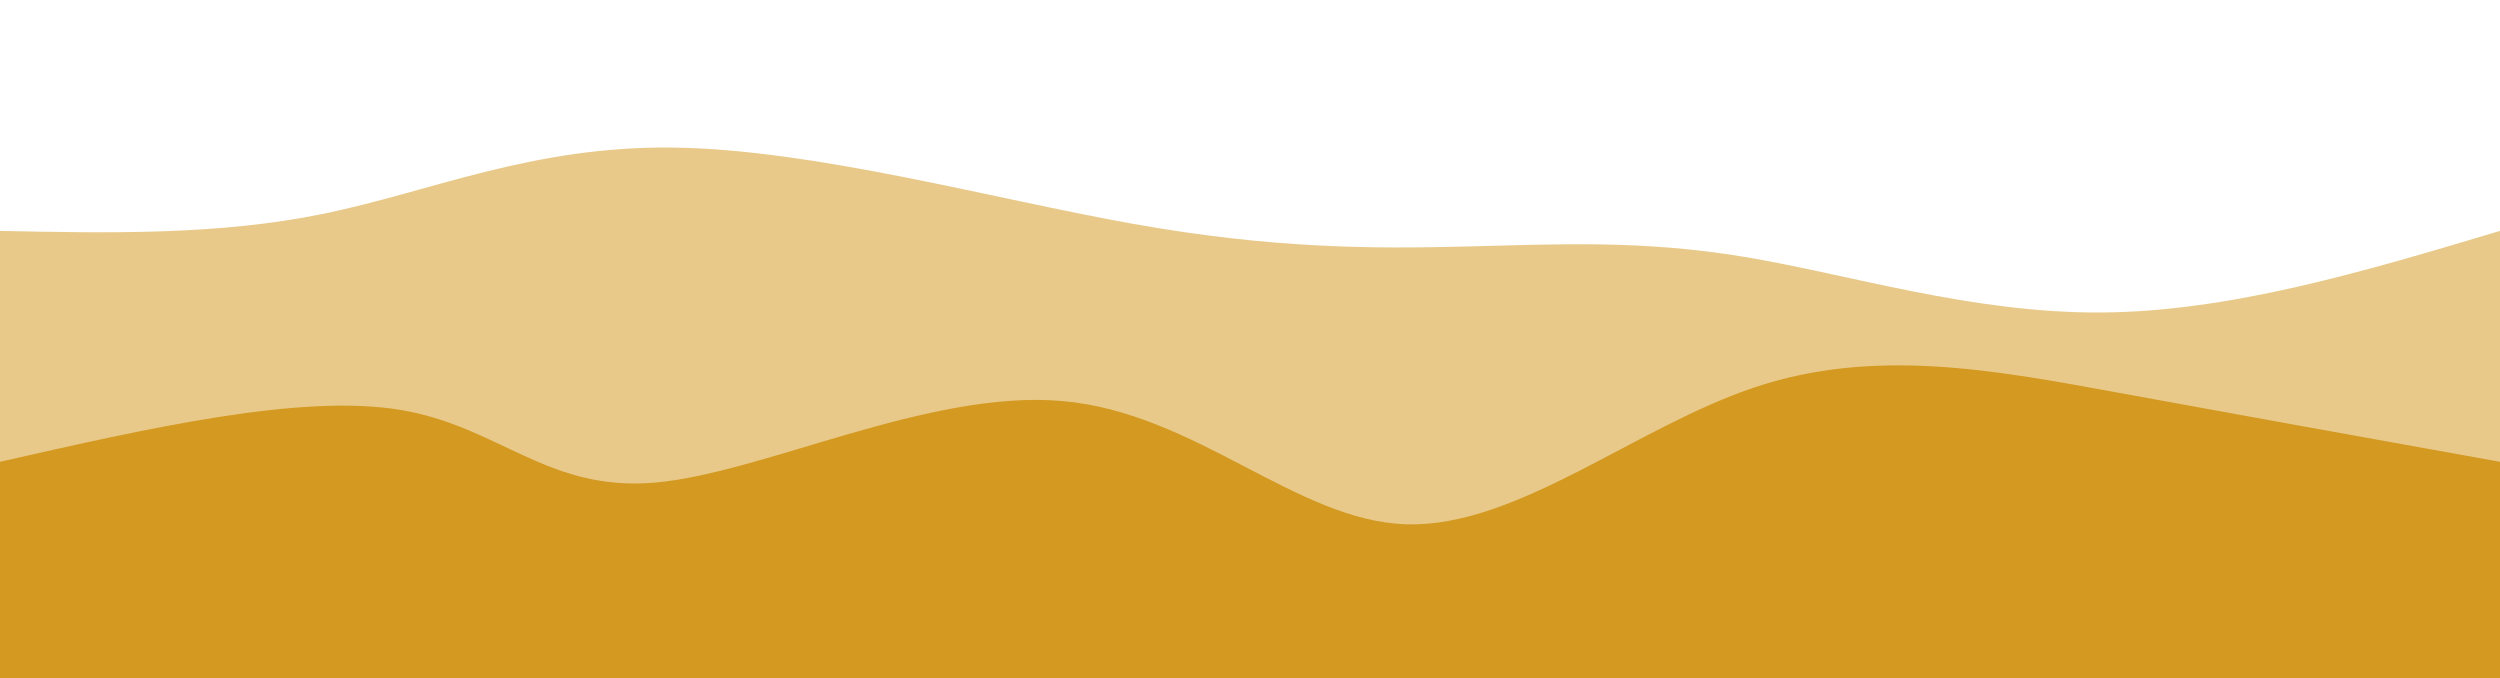
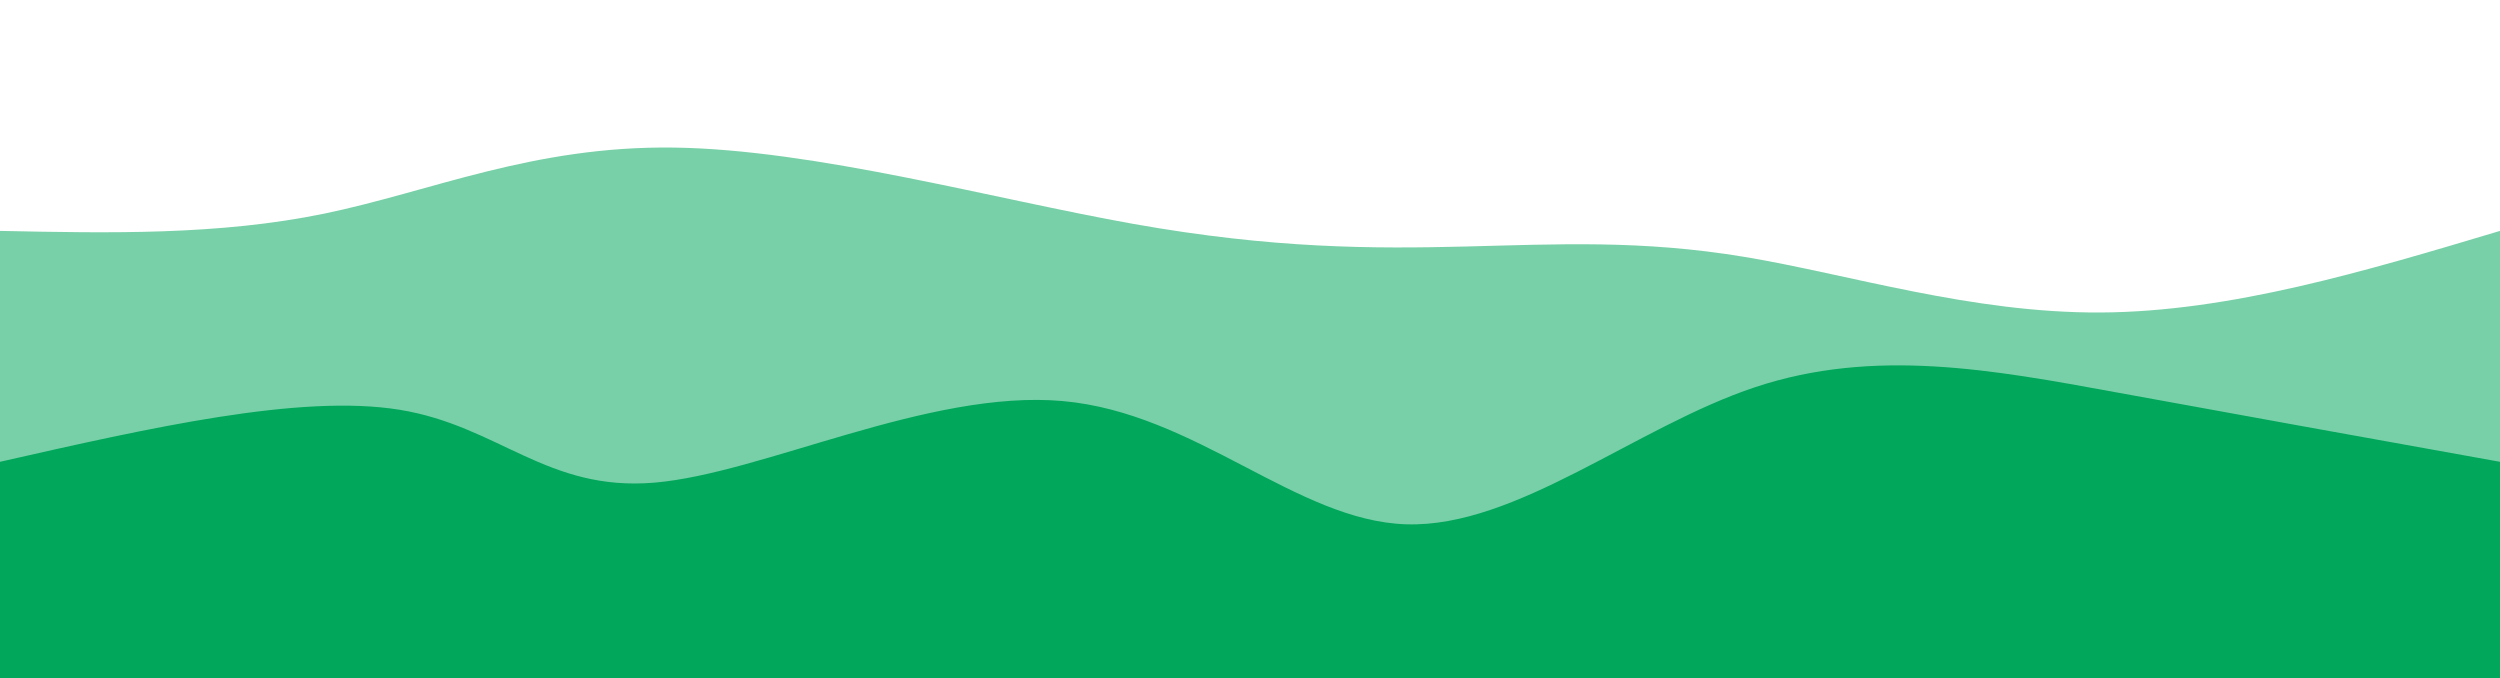
<svg xmlns="http://www.w3.org/2000/svg" width="100%" height="100%" id="svg" viewBox="0 0 1440 390" class="transition duration-300 ease-in-out delay-150">
  <style>
          .path-0 {
            animation: pathAnim-0 4s;
          animation-timing-function: linear;
          animation-iteration-count: infinite;
      }

          @keyframes pathAnim-0 {
            0 % {
              d: path("M 0,400 C 0,400 0,133 0,133 C 63.02,134.296 126.041,135.592 187,123 C 247.959,110.408 306.858,83.93 388,85 C 469.142,86.07 572.527,114.69 653,129 C 733.473,143.31 791.034,143.31 844,142 C 896.966,140.69 945.337,138.07 1005,148 C 1064.663,157.93 1135.618,180.408 1210,180 C 1284.382,179.592 1362.191,156.296 1440,133 C 1440,133 1440,400 1440,400 Z");
            }

        25% {
            d: path("M 0,400 C 0,400 0,133 0,133 C 83.424,156.535 166.847,180.07 231,176 C 295.153,171.93 340.035,140.256 410,140 C 479.965,139.744 575.013,170.907 653,158 C 730.987,145.093 791.914,88.118 848,89 C 904.086,89.882 955.331,148.622 1019,154 C 1082.669,159.378 1158.763,111.394 1231,99 C 1303.237,86.606 1371.619,109.803 1440,133 C 1440,133 1440,400 1440,400 Z");
        }

          50% {
            d: path("M 0,400 C 0,400 0,133 0,133 C 66.115,118.654 132.231,104.309 214,109 C 295.769,113.691 393.192,137.419 449,140 C 504.808,142.581 519.001,124.015 579,128 C 638.999,131.985 744.804,158.522 817,167 C 889.196,175.478 927.784,165.898 1001,165 C 1074.216,164.102 1182.062,171.886 1261,168 C 1339.938,164.114 1389.969,148.557 1440,133 C 1440,133 1440,400 1440,400 Z");
        }

          75% {
            d: path("M 0,400 C 0,400 0,133 0,133 C 74.012,133.919 148.025,134.837 209,126 C 269.975,117.163 317.913,98.57 386,97 C 454.087,95.43 542.322,110.883 619,110 C 695.678,109.117 760.8,91.897 826,91 C 891.2,90.103 956.477,105.528 1025,104 C 1093.523,102.472 1165.292,83.992 1235,86 C 1304.708,88.008 1372.354,110.504 1440,133 C 1440,133 1440,400 1440,400 Z");
        }

          100% {
            d: path("M 0,400 C 0,400 0,133 0,133 C 63.02,134.296 126.041,135.592 187,123 C 247.959,110.408 306.858,83.93 388,85 C 469.142,86.07 572.527,114.69 653,129 C 733.473,143.31 791.034,143.31 844,142 C 896.966,140.69 945.337,138.07 1005,148 C 1064.663,157.93 1135.618,180.408 1210,180 C 1284.382,179.592 1362.191,156.296 1440,133 C 1440,133 1440,400 1440,400 Z");
        }
      }
        </style>
-   <path d="M 0,400 C 0,400 0,133 0,133 C 63.02,134.296 126.041,135.592 187,123 C 247.959,110.408 306.858,83.93 388,85 C 469.142,86.07 572.527,114.69 653,129 C 733.473,143.31 791.034,143.31 844,142 C 896.966,140.69 945.337,138.07 1005,148 C 1064.663,157.93 1135.618,180.408 1210,180 C 1284.382,179.592 1362.191,156.296 1440,133 C 1440,133 1440,400 1440,400 Z" stroke="none" stroke-width="0" fill="#d39921" fill-opacity="0.53" class="transition-all duration-300 ease-in-out delay-150 path-0" />
+   <path d="M 0,400 C 0,400 0,133 0,133 C 63.02,134.296 126.041,135.592 187,123 C 247.959,110.408 306.858,83.93 388,85 C 469.142,86.07 572.527,114.69 653,129 C 733.473,143.31 791.034,143.31 844,142 C 896.966,140.69 945.337,138.07 1005,148 C 1064.663,157.93 1135.618,180.408 1210,180 C 1284.382,179.592 1362.191,156.296 1440,133 C 1440,133 1440,400 1440,400 Z" stroke="none" stroke-width="0" fill="#01a75b" fill-opacity="0.53" class="transition-all duration-300 ease-in-out delay-150 path-0" />
  <style>
          .path-1 {
            animation: pathAnim-1 4s;
          animation-timing-function: linear;
          animation-iteration-count: infinite;
      }

          @keyframes pathAnim-1 {
            0 % {
              d: path("M 0,400 C 0,400 0,266 0,266 C 86.427,246.392 172.853,226.783 230,236 C 287.147,245.217 315.013,283.259 377,278 C 438.987,272.741 535.093,224.182 612,231 C 688.907,237.818 746.614,300.013 810,302 C 873.386,303.987 942.45,245.766 1011,223 C 1079.55,200.234 1147.586,212.924 1219,226 C 1290.414,239.076 1365.207,252.538 1440,266 C 1440,266 1440,400 1440,400 Z");
            }

        25% {
            d: path("M 0,400 C 0,400 0,266 0,266 C 71.187,275.011 142.374,284.021 222,277 C 301.626,269.979 389.689,246.925 449,257 C 508.311,267.075 538.868,310.277 592,305 C 645.132,299.723 720.84,245.967 808,232 C 895.16,218.033 993.774,243.855 1061,268 C 1128.226,292.145 1164.065,314.613 1222,314 C 1279.935,313.387 1359.968,289.694 1440,266 C 1440,266 1440,400 1440,400 Z");
        }

          50% {
            d: path("M 0,400 C 0,400 0,266 0,266 C 61.887,268.944 123.775,271.888 189,256 C 254.225,240.112 322.789,205.392 386,220 C 449.211,234.608 507.07,298.544 588,295 C 668.93,291.456 772.93,220.431 842,219 C 911.07,217.569 945.211,285.73 1007,313 C 1068.789,340.27 1158.225,326.649 1235,312 C 1311.775,297.351 1375.887,281.676 1440,266 C 1440,266 1440,400 1440,400 Z");
        }

          75% {
            d: path("M 0,400 C 0,400 0,266 0,266 C 72.886,280.097 145.773,294.194 216,283 C 286.227,271.806 353.796,235.322 417,223 C 480.204,210.678 539.044,222.519 612,245 C 684.956,267.481 772.03,300.603 841,290 C 909.97,279.397 960.838,225.068 1018,218 C 1075.162,210.932 1138.618,251.123 1210,267 C 1281.382,282.877 1360.691,274.438 1440,266 C 1440,266 1440,400 1440,400 Z");
        }

          100% {
            d: path("M 0,400 C 0,400 0,266 0,266 C 86.427,246.392 172.853,226.783 230,236 C 287.147,245.217 315.013,283.259 377,278 C 438.987,272.741 535.093,224.182 612,231 C 688.907,237.818 746.614,300.013 810,302 C 873.386,303.987 942.45,245.766 1011,223 C 1079.55,200.234 1147.586,212.924 1219,226 C 1290.414,239.076 1365.207,252.538 1440,266 C 1440,266 1440,400 1440,400 Z");
        }
      }
        </style>
-   <path d="M 0,400 C 0,400 0,266 0,266 C 86.427,246.392 172.853,226.783 230,236 C 287.147,245.217 315.013,283.259 377,278 C 438.987,272.741 535.093,224.182 612,231 C 688.907,237.818 746.614,300.013 810,302 C 873.386,303.987 942.45,245.766 1011,223 C 1079.55,200.234 1147.586,212.924 1219,226 C 1290.414,239.076 1365.207,252.538 1440,266 C 1440,266 1440,400 1440,400 Z" stroke="none" stroke-width="0" fill="#d39921" fill-opacity="1" class="transition-all duration-300 ease-in-out delay-150 path-1" />
+   <path d="M 0,400 C 0,400 0,266 0,266 C 86.427,246.392 172.853,226.783 230,236 C 287.147,245.217 315.013,283.259 377,278 C 438.987,272.741 535.093,224.182 612,231 C 688.907,237.818 746.614,300.013 810,302 C 873.386,303.987 942.45,245.766 1011,223 C 1079.55,200.234 1147.586,212.924 1219,226 C 1290.414,239.076 1365.207,252.538 1440,266 C 1440,266 1440,400 1440,400 Z" stroke="none" stroke-width="0" fill="#01a75b" fill-opacity="1" class="transition-all duration-300 ease-in-out delay-150 path-1" />
</svg>
